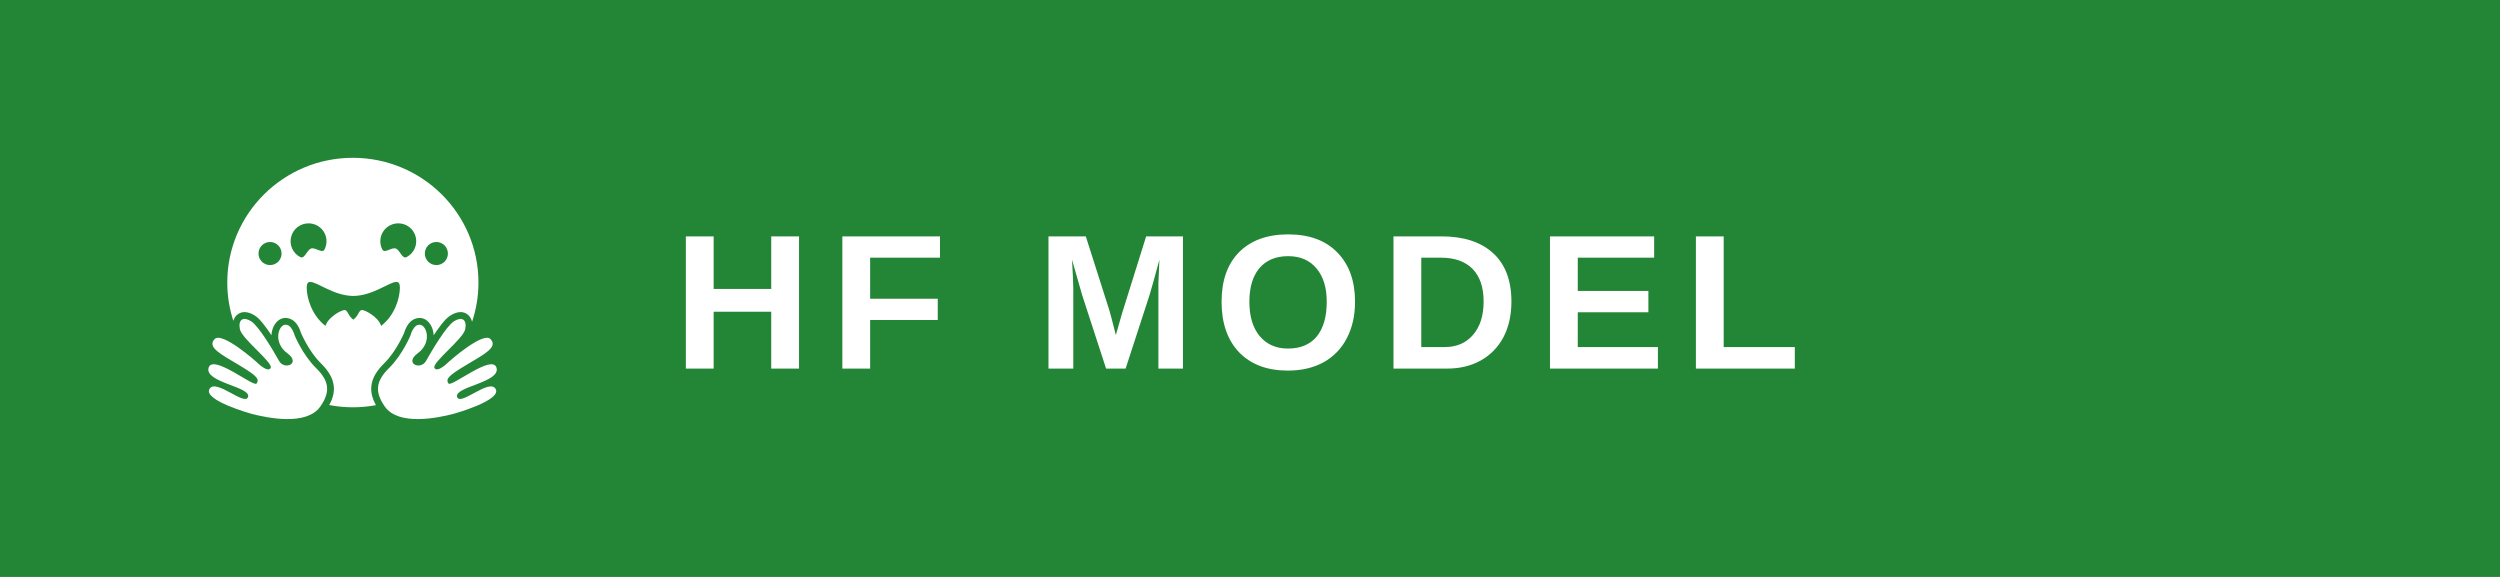
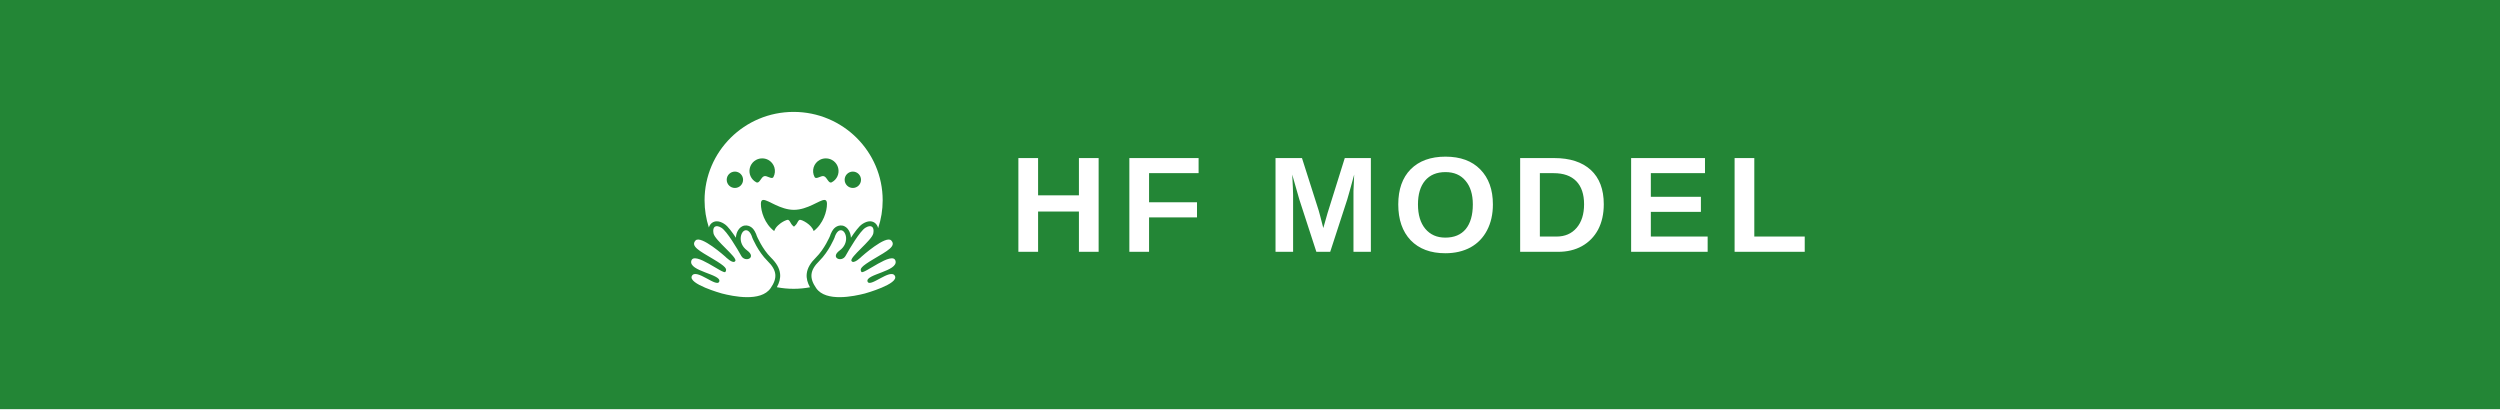
- <svg xmlns="http://www.w3.org/2000/svg" width="156" height="36" viewBox="0 0 156 36" role="img" aria-label="HF MODEL">
-   <rect width="156" height="36" fill="#238636" />
-   <g transform="translate(13 9) scale(.75)" fill="#fff">
+ <svg xmlns="http://www.w3.org/2000/svg" width="220" height="36" viewBox="0 0 220 36" role="img" aria-label="HF MODEL">
+   <rect width="220" height="36" fill="#238636" />
+   <g transform="translate(60.82 9) scale(.75)" fill="#fff">
    <path d="M12.025 1.13c-5.77 0-10.449 4.647-10.449 10.378 0 1.112.178 2.181.503 3.185.064-.222.203-.444.416-.577a.96.96 0 0 1 .524-.15c.293 0 .584.124.84.284.278.173.48.408.71.694.226.282.458.611.684.951v-.014c.017-.324.106-.622.264-.874s.403-.487.762-.543c.3-.047.596.06.787.203s.31.313.4.467c.15.257.212.468.233.542.01.026.653 1.552 1.657 2.54.616.605 1.01 1.223 1.082 1.912.055.537-.096 1.059-.38 1.572.637.121 1.294.187 1.967.187.657 0 1.298-.063 1.921-.178-.287-.517-.44-1.041-.384-1.581.07-.69.465-1.307 1.081-1.913 1.004-.987 1.647-2.513 1.657-2.539.021-.074.083-.285.233-.542.09-.154.208-.323.4-.467a1.08 1.08 0 0 1 .787-.203c.359.056.604.29.762.543s.247.55.265.874v.015c.225-.34.457-.67.683-.952.23-.286.432-.52.71-.694.257-.16.547-.284.84-.285a.97.97 0 0 1 .524.151c.228.143.373.388.43.625l.006.04a10.3 10.3 0 0 0 .534-3.273c0-5.731-4.678-10.378-10.449-10.378M8.327 6.583a1.5 1.5 0 0 1 .713.174 1.487 1.487 0 0 1 .617 2.013c-.183.343-.762-.214-1.102-.094-.38.134-.532.914-.917.71a1.487 1.487 0 0 1 .69-2.803m7.486 0a1.487 1.487 0 0 1 .689 2.803c-.385.204-.536-.576-.916-.71-.34-.12-.92.437-1.103.094a1.487 1.487 0 0 1 .617-2.013 1.5 1.5 0 0 1 .713-.174m-10.68 1.55a.96.96 0 1 1 0 1.921.96.96 0 0 1 0-1.92m13.838 0a.96.96 0 1 1 0 1.92.96.96 0 0 1 0-1.92M8.489 11.458c.588.01 1.965 1.157 3.572 1.164 1.607-.007 2.984-1.155 3.572-1.164.196-.003.305.12.305.454 0 .886-.424 2.328-1.563 3.202-.22-.756-1.396-1.366-1.63-1.32q-.011.001-.02.006l-.044.026-.01.008-.03.024q-.018.017-.035.036l-.032.04a1 1 0 0 0-.058.09l-.014.025q-.049.088-.11.19a1 1 0 0 1-.083.116 1.2 1.2 0 0 1-.173.18q-.035.029-.075.058a1.3 1.3 0 0 1-.251-.243 1 1 0 0 1-.076-.107c-.124-.193-.177-.363-.337-.444-.034-.016-.104-.008-.2.022q-.094.03-.216.087-.06.028-.125.063l-.13.074q-.067.04-.136.086a3 3 0 0 0-.135.096 3 3 0 0 0-.26.219 2 2 0 0 0-.12.121 2 2 0 0 0-.106.128l-.002.002a2 2 0 0 0-.09.132l-.001.001a1.2 1.2 0 0 0-.105.212q-.013.036-.024.073c-1.139-.875-1.563-2.317-1.563-3.203 0-.334.109-.457.305-.454m.836 10.354c.824-1.19.766-2.082-.365-3.194-1.13-1.112-1.789-2.738-1.789-2.738s-.246-.945-.806-.858-.97 1.499.202 2.362c1.173.864-.233 1.45-.685.64-.45-.812-1.683-2.896-2.322-3.295s-1.089-.175-.938.647 2.822 2.813 2.562 3.244-1.176-.506-1.176-.506-2.866-2.567-3.49-1.898.473 1.23 2.037 2.16c1.564.932 1.686 1.178 1.464 1.53s-3.675-2.511-4-1.297c-.323 1.214 3.524 1.567 3.287 2.405-.238.839-2.71-1.587-3.216-.642-.506.946 3.49 2.056 3.522 2.064 1.29.33 4.568 1.028 5.713-.624m5.349 0c-.824-1.19-.766-2.082.365-3.194 1.13-1.112 1.789-2.738 1.789-2.738s.246-.945.806-.858.97 1.499-.202 2.362c-1.173.864.233 1.45.685.64.451-.812 1.683-2.896 2.322-3.295s1.089-.175.938.647-2.822 2.813-2.562 3.244 1.176-.506 1.176-.506 2.866-2.567 3.49-1.898-.473 1.23-2.037 2.16c-1.564.932-1.686 1.178-1.464 1.53s3.675-2.511 4-1.297c.323 1.214-3.524 1.567-3.287 2.405.238.839 2.71-1.587 3.216-.642.506.946-3.49 2.056-3.522 2.064-1.29.33-4.568 1.028-5.713-.624" />
  </g>
-   <text x="42" y="23" font-family="Arial, Helvetica, sans-serif" font-size="12" font-weight="700" letter-spacing="1.1" fill="#ffffff">HF MODEL</text>
+   <text x="88.82" y="18" dominant-baseline="central" textLength="70.36" lengthAdjust="spacingAndGlyphs" font-family="Arial, Helvetica, sans-serif" font-size="12" font-weight="700" letter-spacing="1.1" fill="#ffffff">HF MODEL</text>
</svg>
